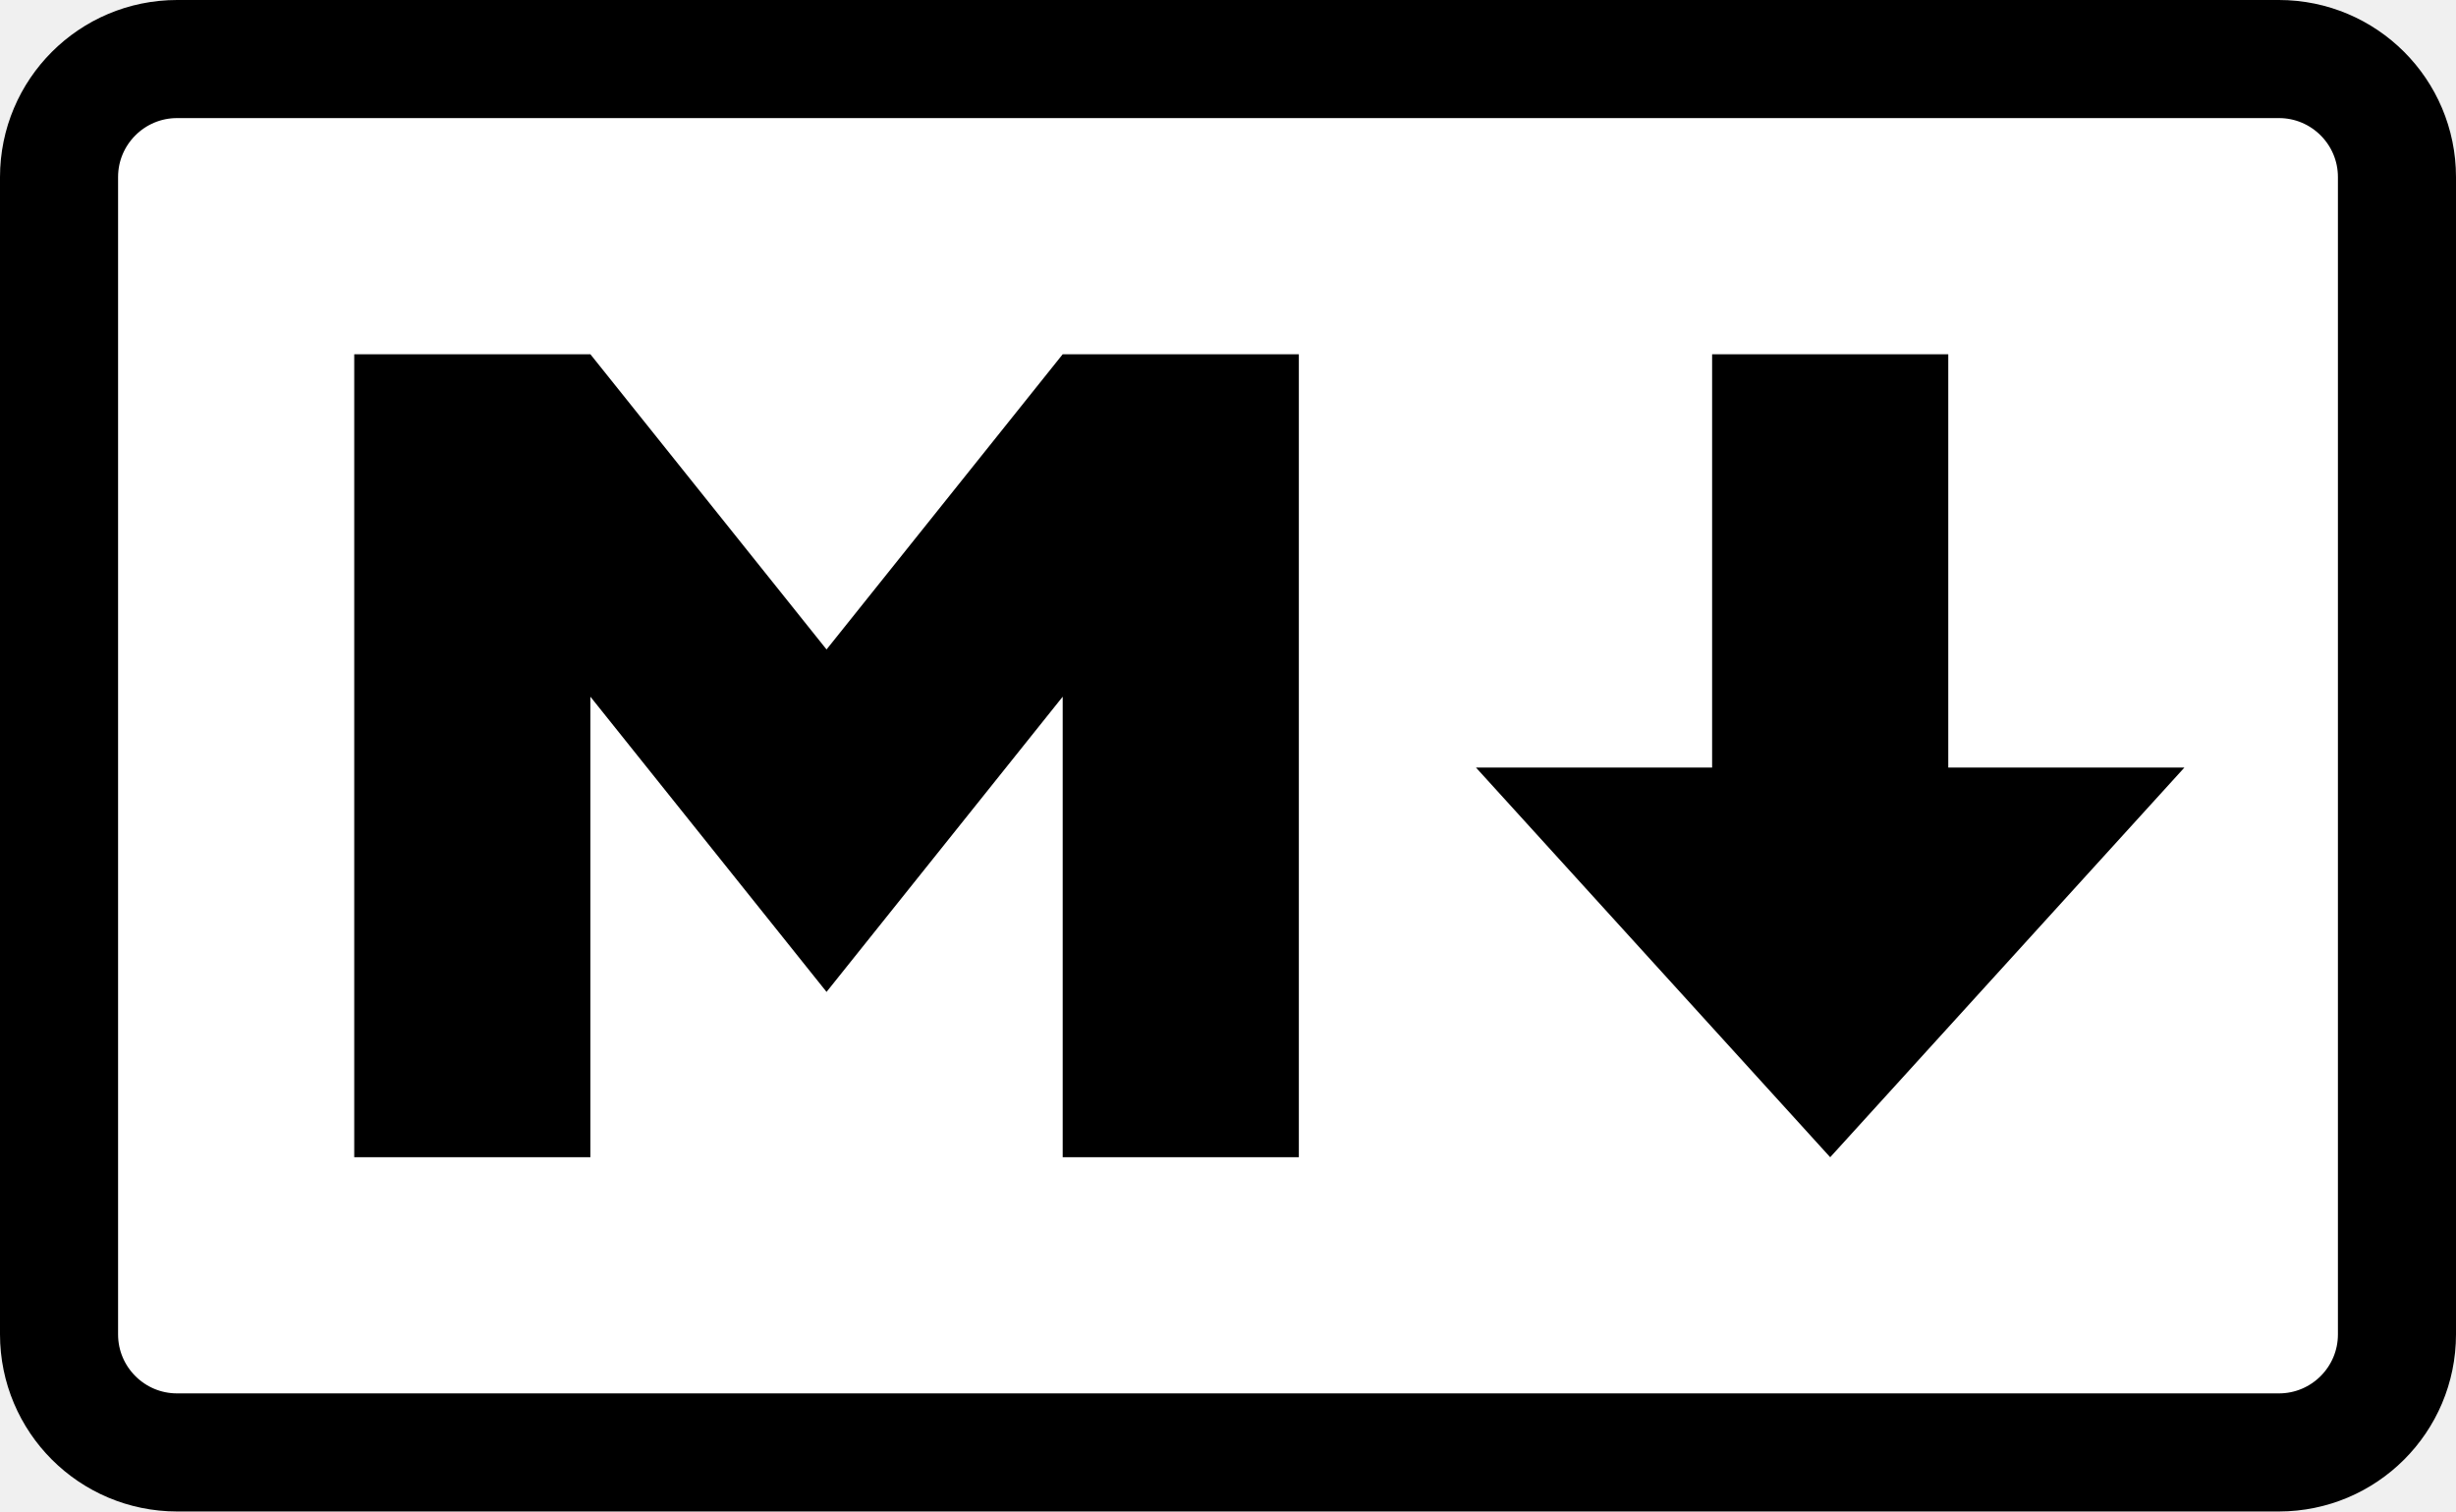
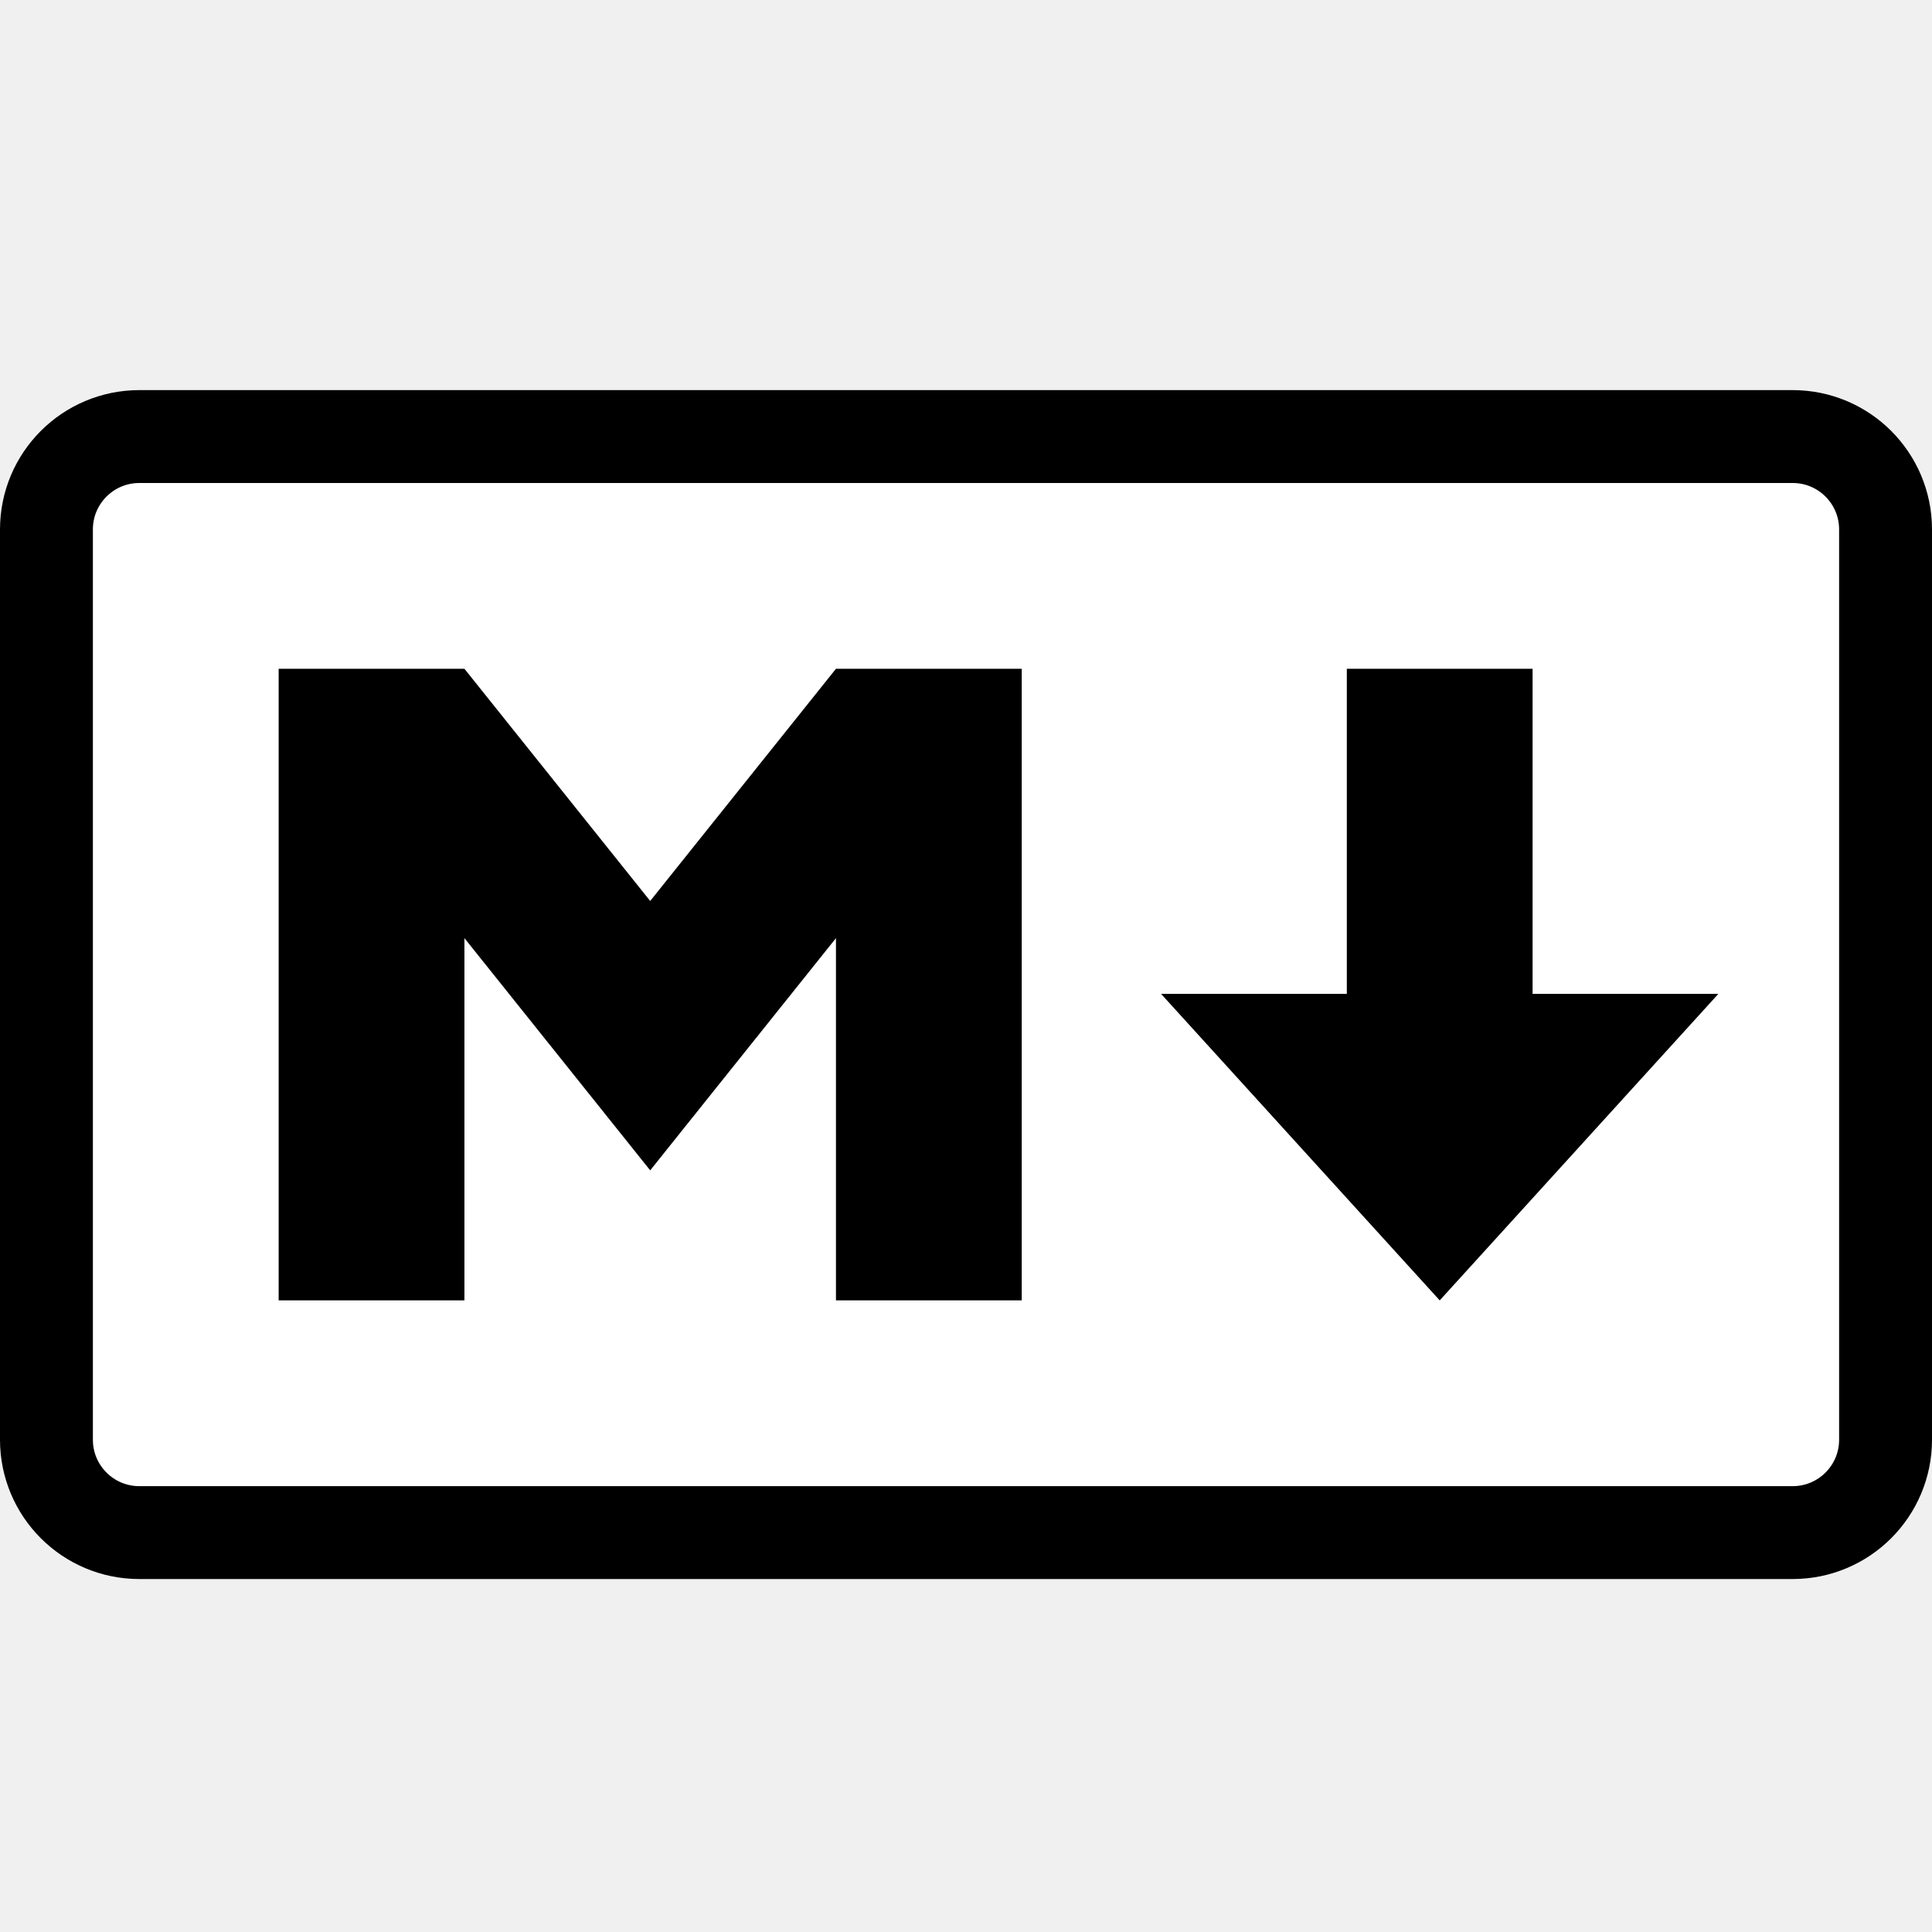
- <svg xmlns="http://www.w3.org/2000/svg" version="1.1" width="208" height="128" viewBox="0 0 208 128">
+ <svg xmlns="http://www.w3.org/2000/svg" version="1.1" width="208" height="208" viewBox="0 0 208 208">
  <defs>
    <style type="text/css">
            #border {
                fill: white;
                fill-opacity: 1;
                stroke: black;
                stroke-width: 10;
            }
            path {
                fill: black;
            }
        </style>
  </defs>
-   <rect id="border" width="198" height="118" ry="10" x="5" y="5" />
-   <path id="m" d="m 30,98 0,-68 20,0 20,25 20,-25 20,0 0,68 -20,0 0,-39 -20,25 -20,-25 0,39 z" />
-   <path id="down" d="m 155,98 -30,-33 20,0 0,-35 20,0 0,35 20,0 z" />
+   <rect id="border" width="198" height="118" ry="10" x="5" y="47" />
+   <path id="m" d="m 30,140 0,-68 20,0 20,25 20,-25 20,0 0,68 -20,0 0,-39 -20,25 -20,-25 0,39 z" />
+   <path id="down" d="m 155,140 -30,-33 20,0 0,-35 20,0 0,35 20,0 z" />
</svg>
